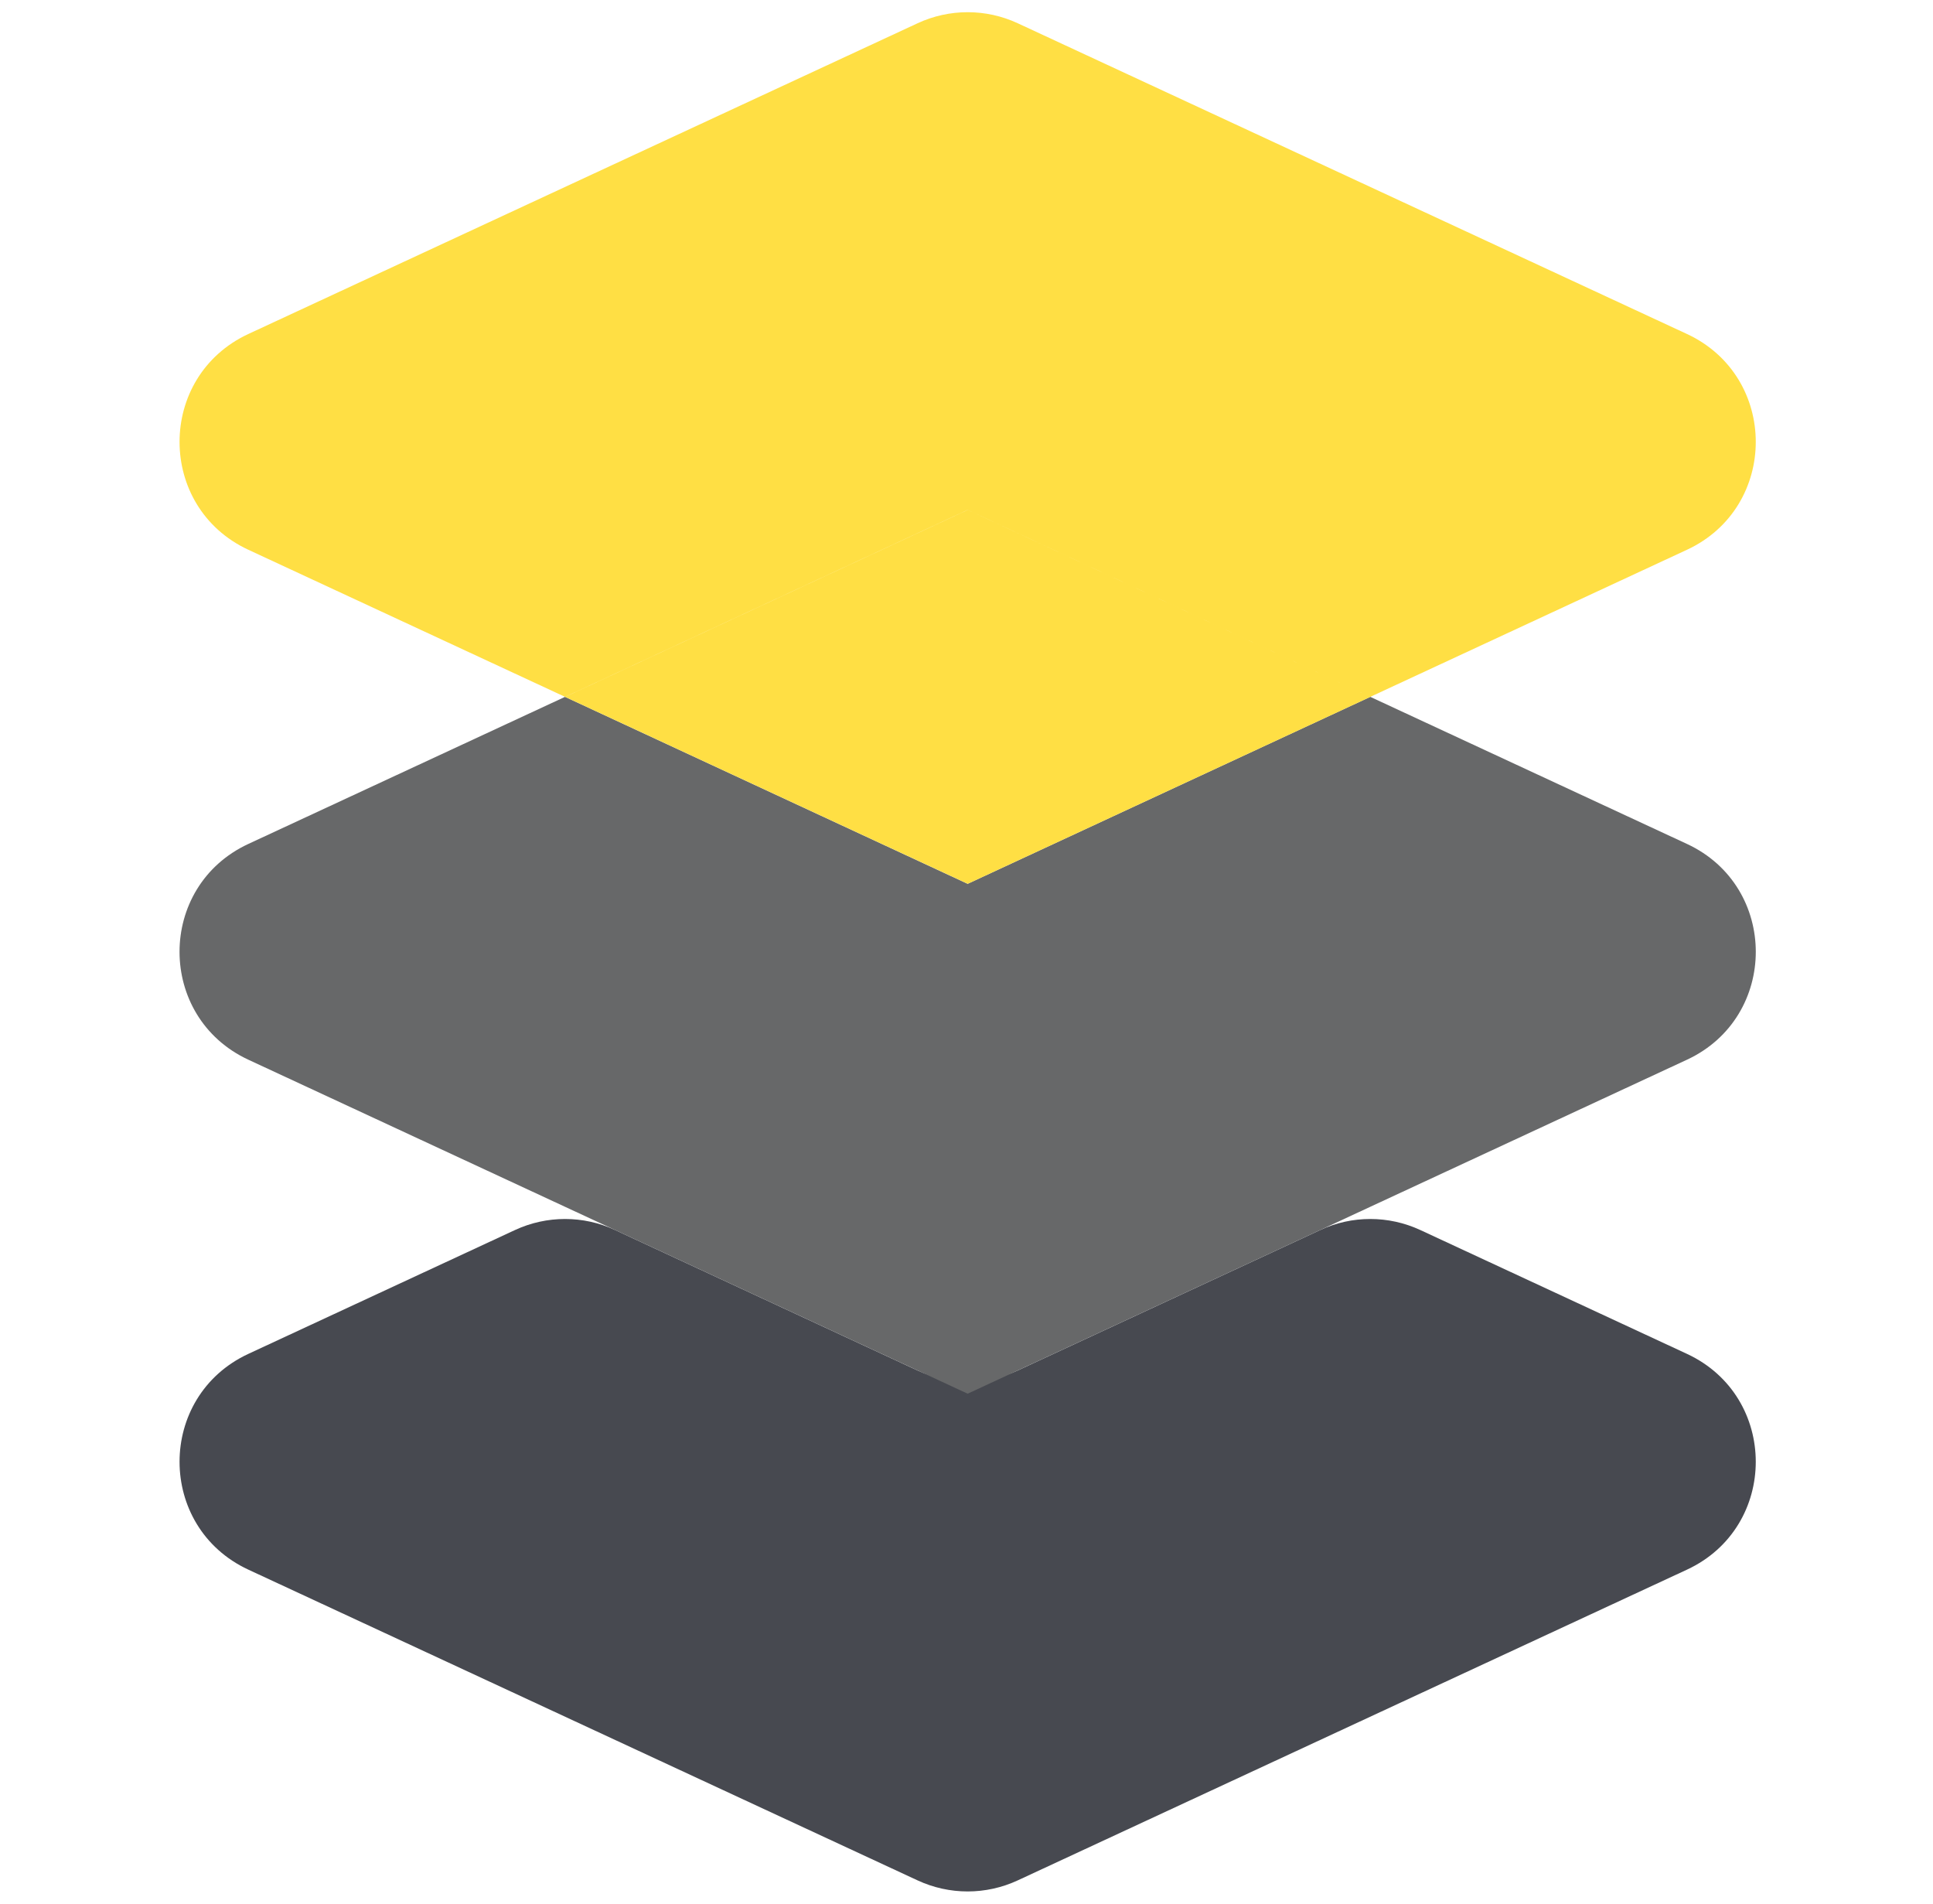
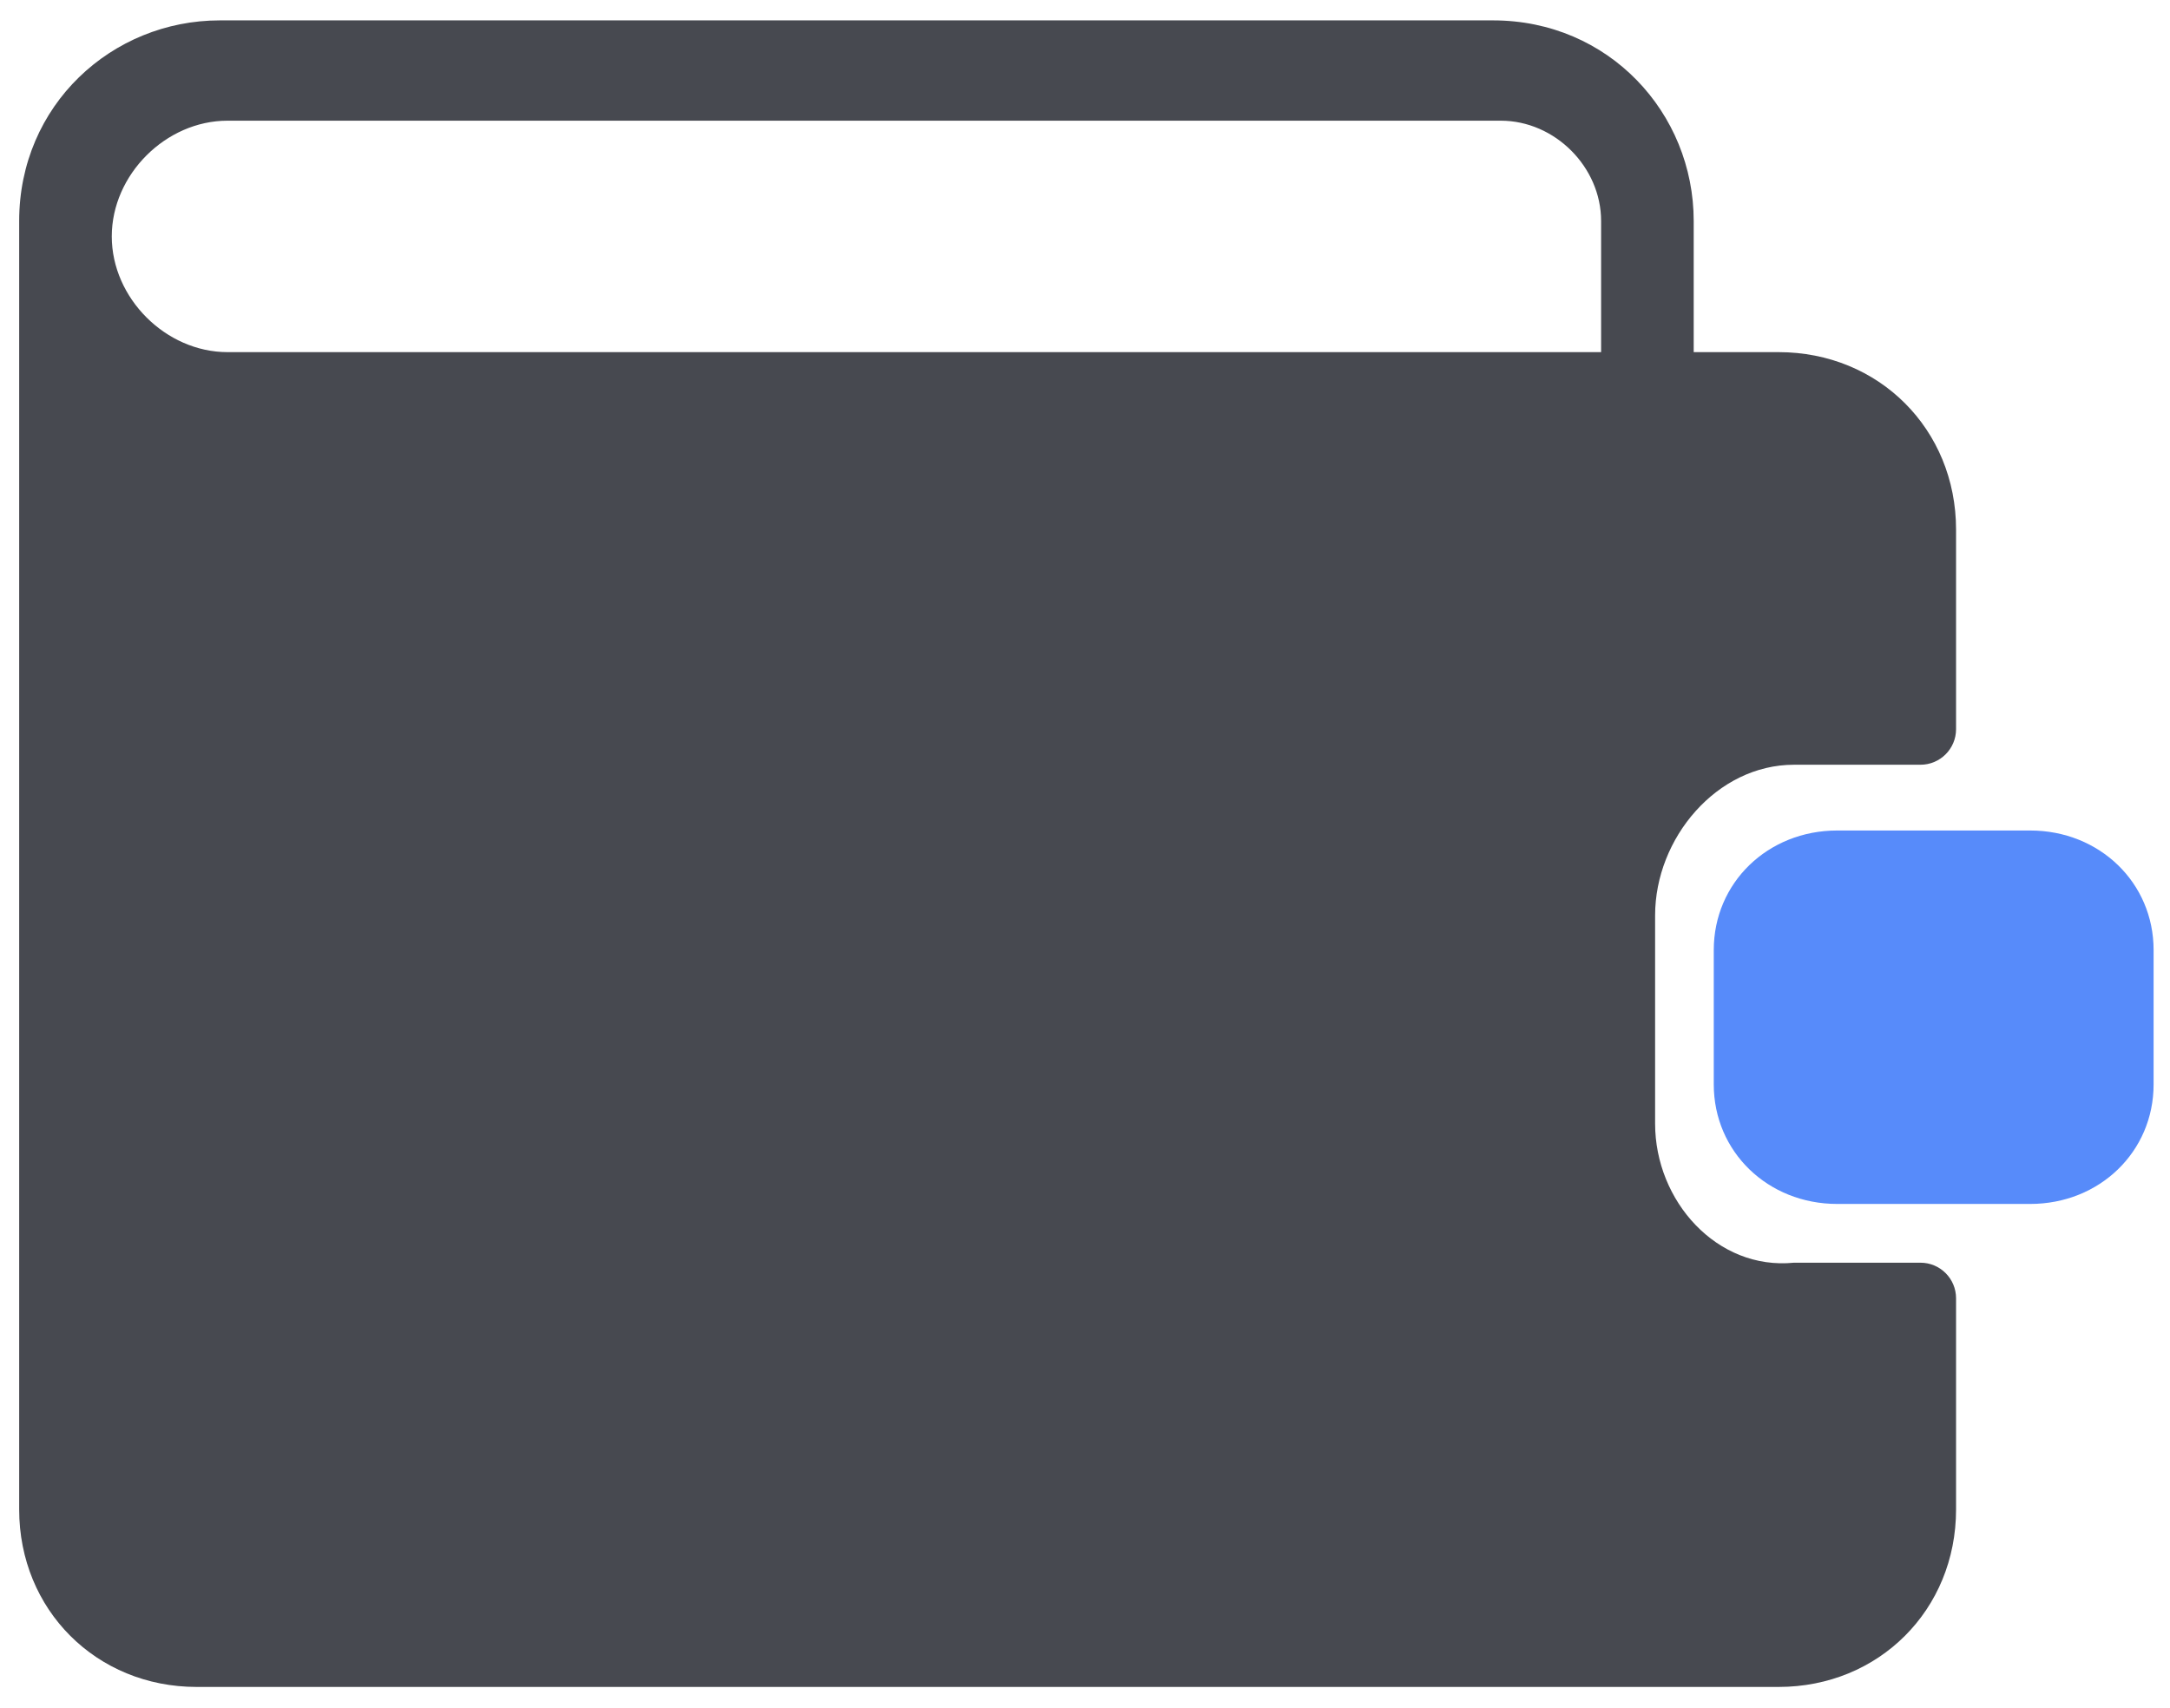
- <svg xmlns="http://www.w3.org/2000/svg" width="65" height="64" viewBox="0 0 65 64" fill="none">
-   <path d="M20.685 41.354C19.617 40.858 18.384 40.858 17.316 41.354L8.353 45.516C5.266 46.95 5.266 51.339 8.353 52.772L30.855 63.218C31.923 63.714 33.155 63.714 34.223 63.218L56.725 52.772C59.812 51.339 59.812 46.95 56.725 45.516L47.762 41.354C46.694 40.858 45.462 40.858 44.393 41.354L34.223 46.075C33.155 46.57 31.923 46.57 30.855 46.075L20.685 41.354Z" fill="#474950" />
-   <path fill-rule="evenodd" clip-rule="evenodd" d="M32.539 29.714L46.078 23.428L56.725 28.372C59.813 29.805 59.813 34.194 56.725 35.628L46.078 40.572L46.078 40.572L32.539 46.856L19 40.572L32.539 34.285L32.539 34.285L19 40.572L8.353 35.628C5.265 34.194 5.265 29.805 8.353 28.372L19 23.428L32.539 29.714Z" fill="#676869" />
-   <path fill-rule="evenodd" clip-rule="evenodd" d="M56.725 18.484L46.078 23.428L32.539 17.141L19 23.428L8.353 18.484C5.266 17.051 5.266 12.662 8.353 11.228L30.855 0.782C31.923 0.286 33.155 0.286 34.223 0.782L56.725 11.228C59.812 12.662 59.812 17.051 56.725 18.484ZM32.541 29.713L19.003 23.429L32.541 17.143L46.08 23.429L32.541 29.713Z" fill="#FFDF44" />
+ <svg xmlns="http://www.w3.org/2000/svg" width="61" height="48" viewBox="0 0 61 48" fill="none">
+   <path d="M46.526 31.592V25.735C46.526 23.566 48.261 21.5 50.431 21.5H53.986C54.538 21.5 54.986 21.052 54.986 20.5V14.889C54.986 12.069 52.817 9.9 49.997 9.9H47.611V6.213C47.611 3.176 45.224 0.573 41.971 0.573H6.179C3.142 0.573 0.539 2.959 0.539 6.213V42.438C0.539 45.258 2.708 47.427 5.528 47.427H49.997C52.817 47.427 54.986 45.258 54.986 42.438V36.5C54.986 35.948 54.538 35.5 53.986 35.5H50.431C48.261 35.717 46.526 33.761 46.526 31.592ZM45.008 9.9H6.396C4.661 9.9 3.142 8.382 3.142 6.647C3.142 4.911 4.661 3.393 6.396 3.393H42.188C43.706 3.393 45.008 4.694 45.008 6.213V9.9Z" fill="#474950" />
+   <path d="M57.069 23.349H51.645C49.693 23.349 48.175 24.819 48.175 26.709V30.488C48.175 32.378 49.693 33.848 51.645 33.848H57.069C59.021 33.848 60.539 32.378 60.539 30.488V26.709C60.539 24.819 59.021 23.349 57.069 23.349Z" fill="#578BFA" />
</svg>
